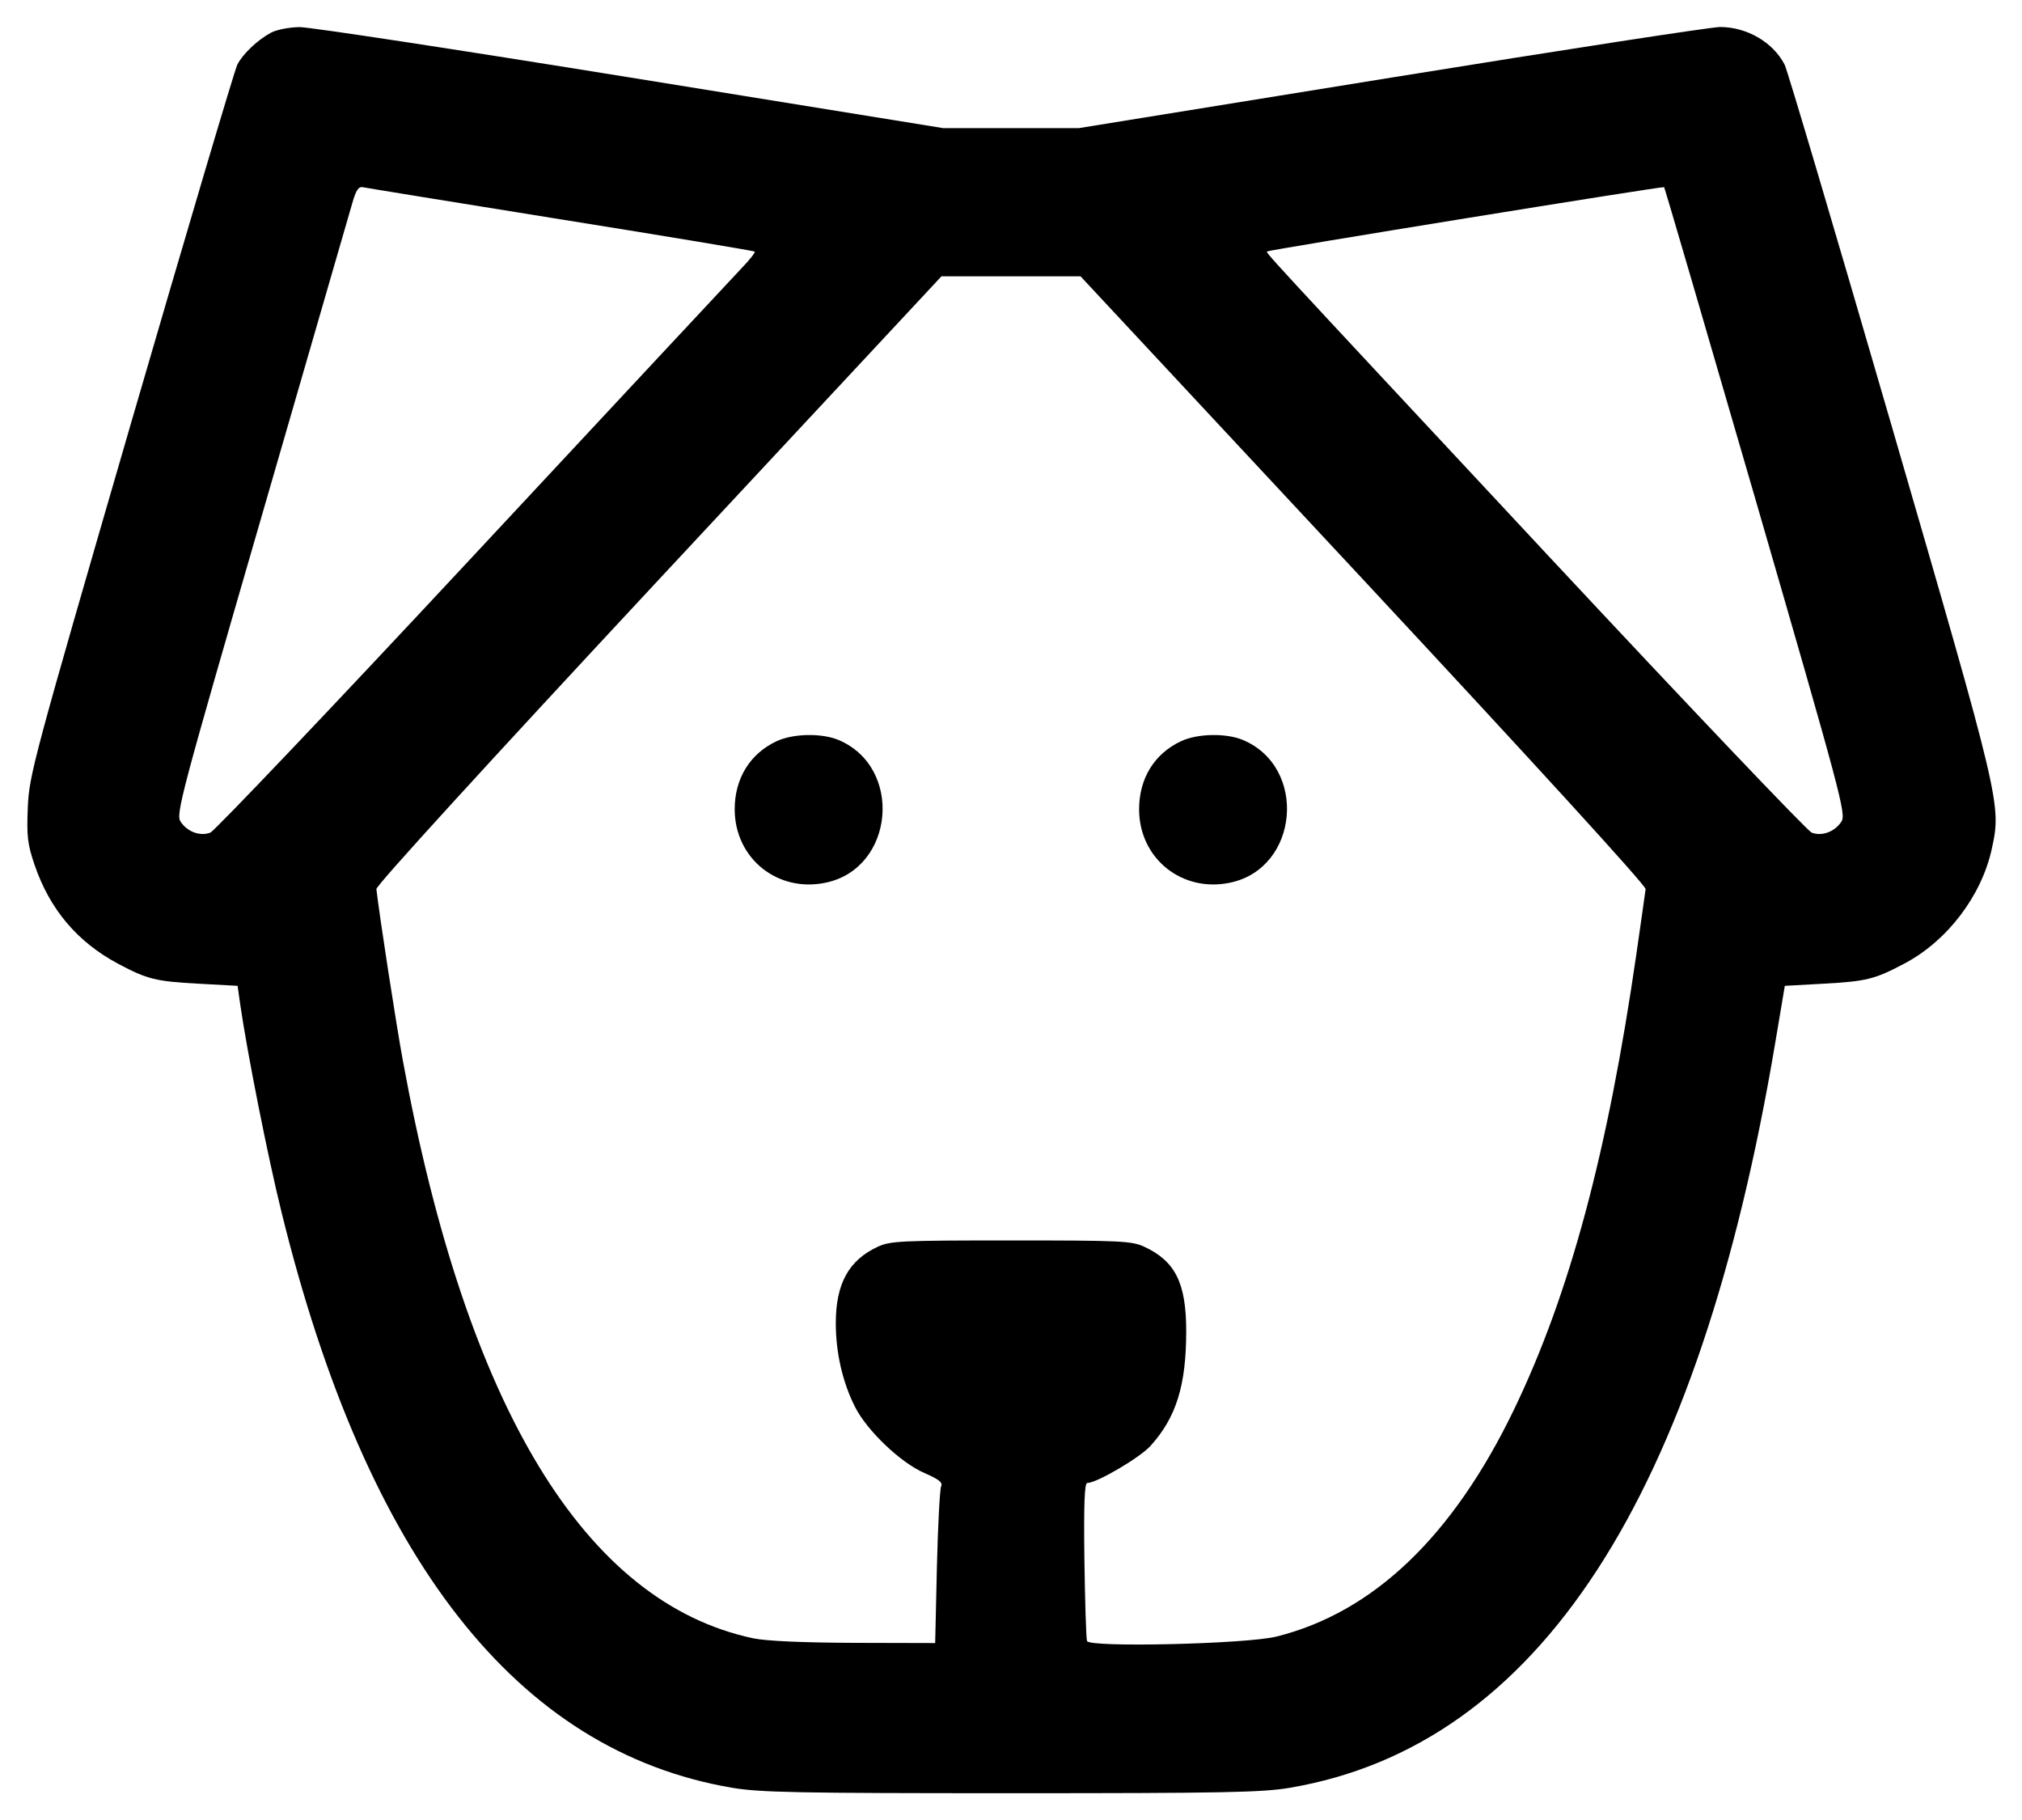
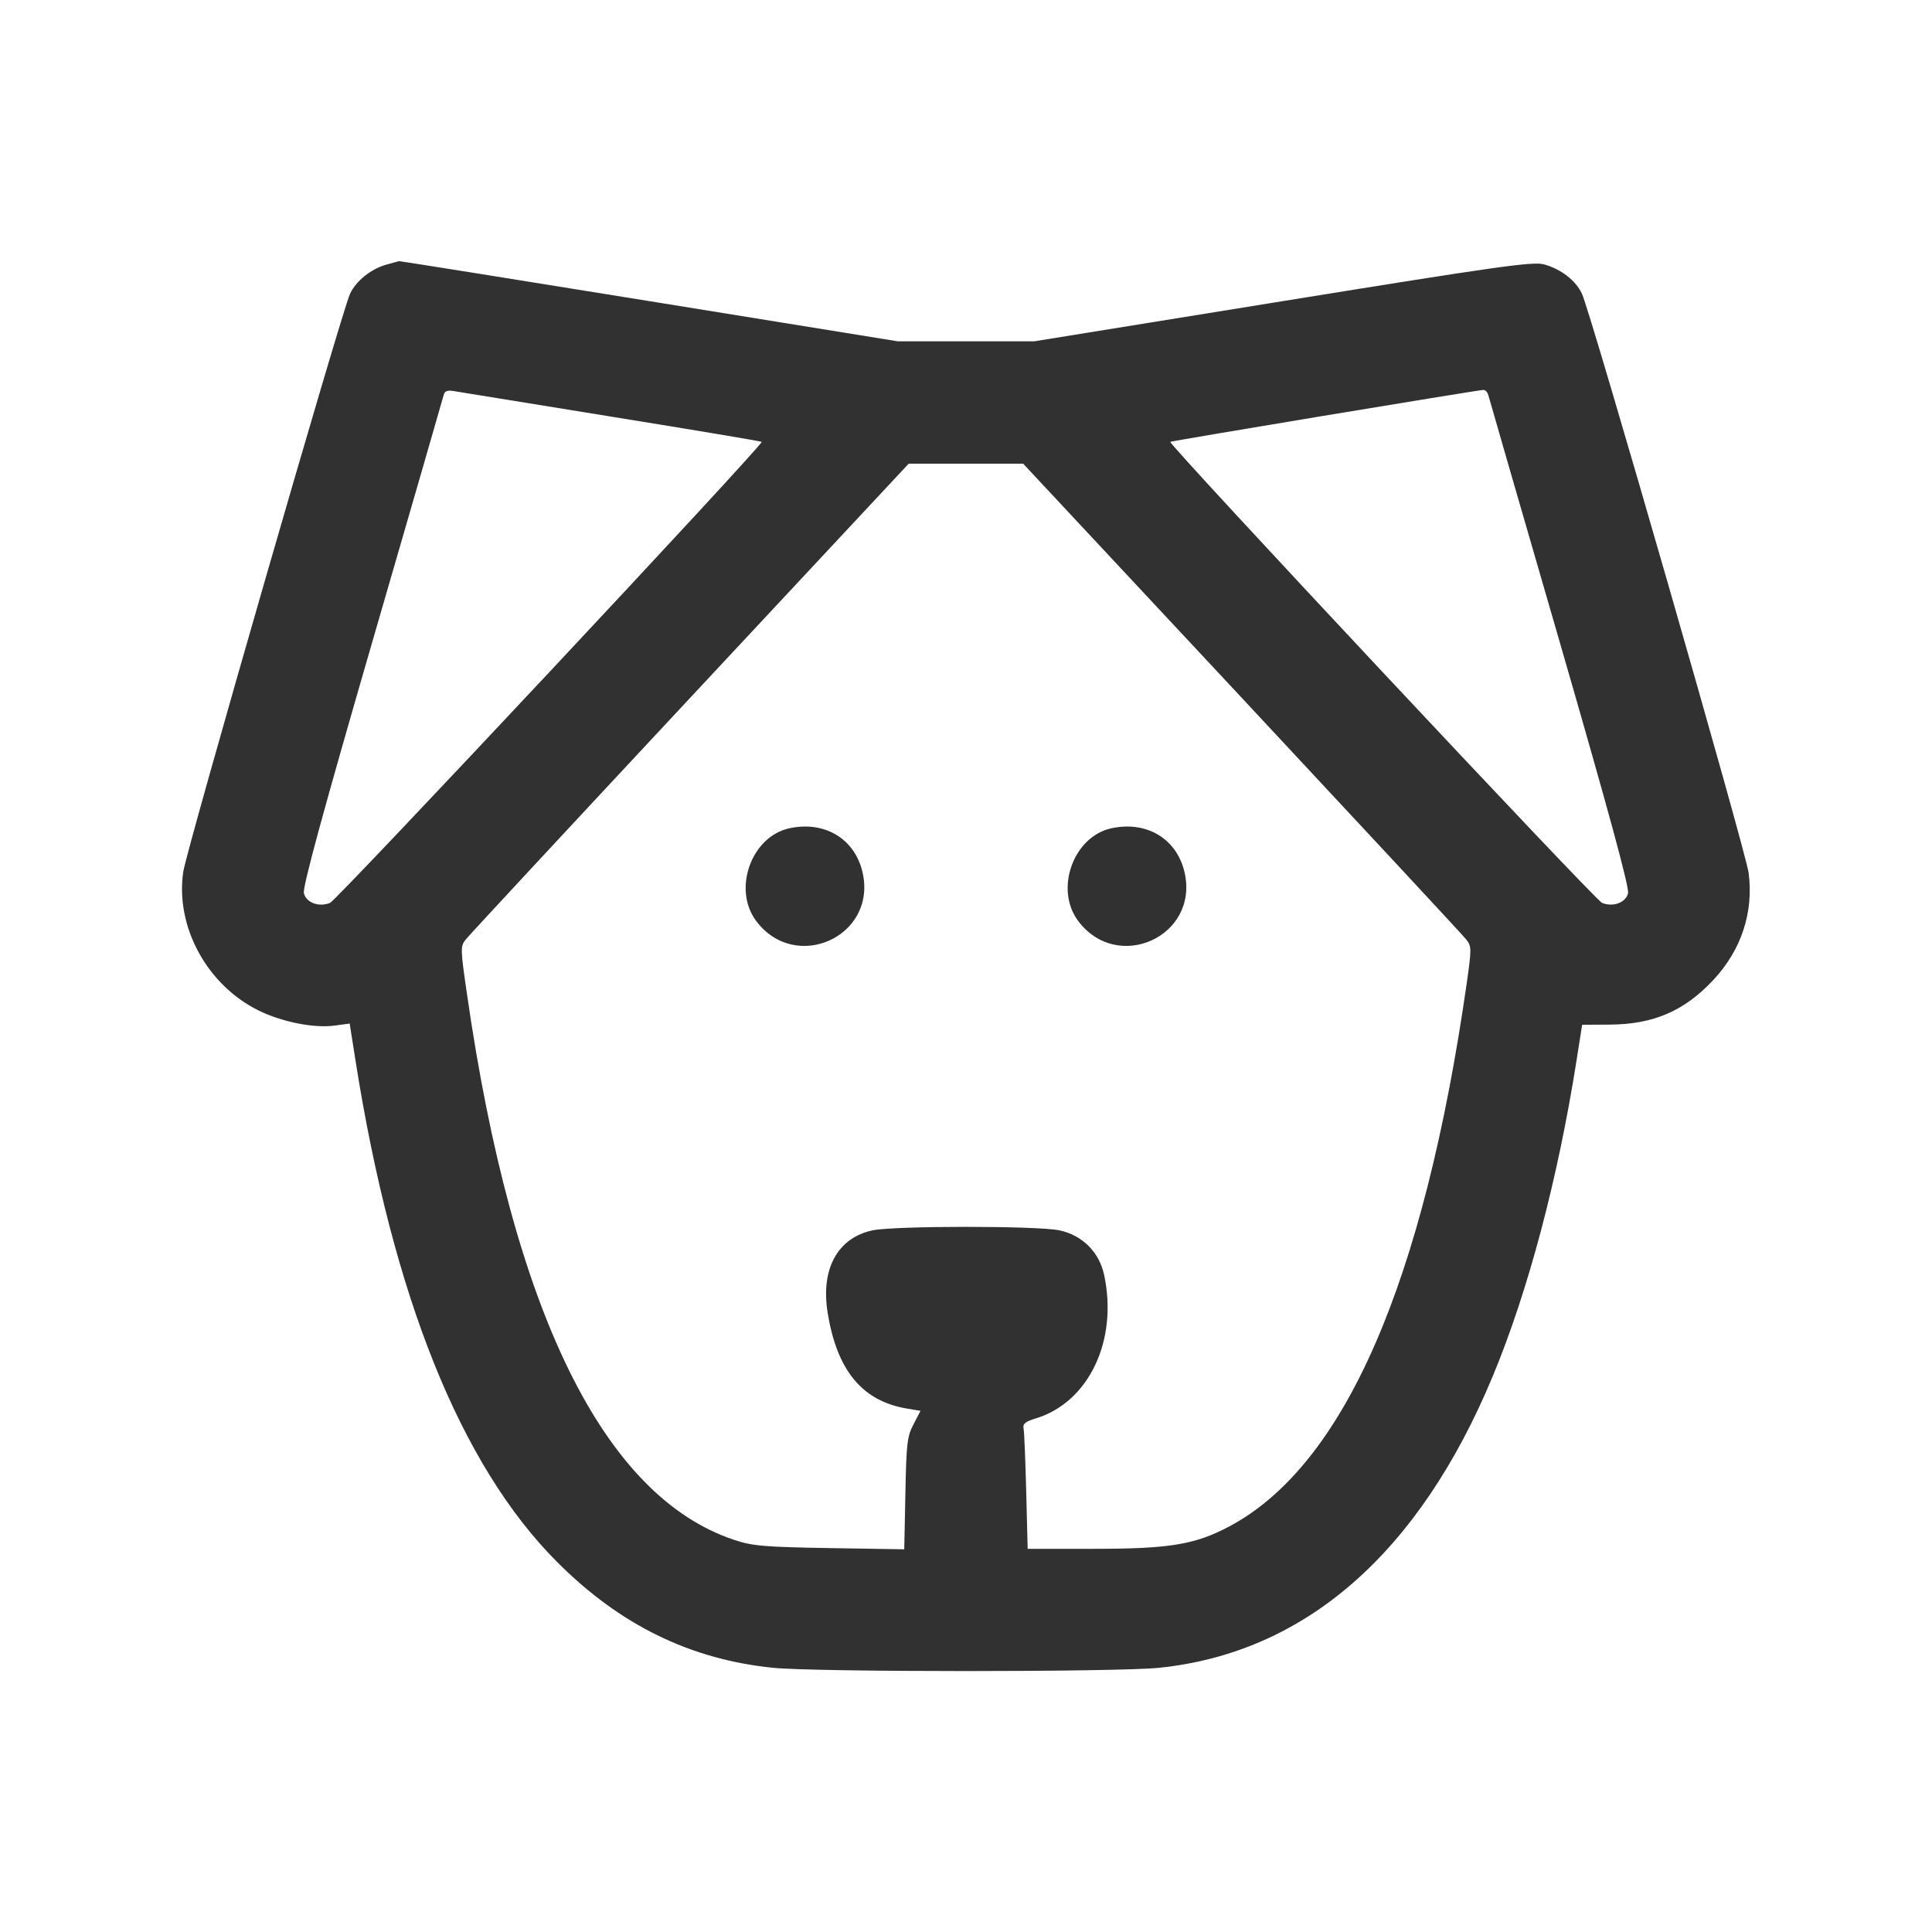
- <svg xmlns="http://www.w3.org/2000/svg" width="20" height="18" viewBox="0 0 20 18" fill="none">
-   <path d="M2.683 0.322 C 2.551 0.392,2.405 0.529,2.348 0.638 C 2.322 0.687,1.849 2.284,1.295 4.188 C 0.329 7.514,0.289 7.663,0.275 7.983 C 0.263 8.272,0.272 8.348,0.342 8.554 C 0.493 8.995,0.765 9.316,1.167 9.531 C 1.457 9.685,1.538 9.706,1.966 9.729 L 2.350 9.750 2.376 9.933 C 2.446 10.417,2.650 11.445,2.785 11.990 C 3.629 15.423,5.114 17.319,7.240 17.681 C 7.516 17.728,7.895 17.735,10.000 17.735 C 12.105 17.735,12.484 17.728,12.760 17.681 C 15.214 17.263,16.805 14.817,17.562 10.297 L 17.654 9.750 18.035 9.729 C 18.463 9.705,18.542 9.686,18.840 9.528 C 19.261 9.305,19.600 8.860,19.701 8.396 C 19.797 7.957,19.791 7.932,18.704 4.189 C 18.151 2.285,17.678 0.687,17.652 0.639 C 17.537 0.417,17.278 0.267,17.013 0.267 C 16.927 0.267,15.465 0.492,13.764 0.767 L 10.672 1.267 10.000 1.267 L 9.328 1.267 6.236 0.767 C 4.535 0.492,3.062 0.267,2.963 0.268 C 2.864 0.269,2.738 0.293,2.683 0.322 M5.550 2.170 C 6.595 2.337,7.457 2.481,7.465 2.488 C 7.473 2.495,7.419 2.565,7.345 2.642 C 7.271 2.720,6.074 4.003,4.685 5.494 C 3.296 6.985,2.123 8.218,2.080 8.235 C 1.978 8.273,1.853 8.227,1.786 8.126 C 1.738 8.053,1.787 7.869,2.585 5.116 C 3.052 3.503,3.456 2.106,3.484 2.011 C 3.522 1.878,3.546 1.842,3.592 1.852 C 3.624 1.859,4.505 2.002,5.550 2.170 M17.368 4.954 C 18.210 7.861,18.262 8.053,18.214 8.125 C 18.148 8.227,18.022 8.273,17.920 8.235 C 17.877 8.218,16.710 6.992,15.328 5.511 C 12.383 2.353,12.520 2.502,12.537 2.486 C 12.554 2.471,16.447 1.840,16.460 1.851 C 16.466 1.856,16.874 3.252,17.368 4.954 M13.486 5.735 C 15.173 7.546,16.281 8.759,16.277 8.793 C 16.273 8.824,16.232 9.116,16.185 9.441 C 15.902 11.395,15.527 12.793,14.979 13.933 C 14.373 15.193,13.585 15.947,12.625 16.186 C 12.326 16.260,10.775 16.296,10.752 16.230 C 10.743 16.204,10.732 15.842,10.726 15.425 C 10.719 14.883,10.727 14.667,10.754 14.667 C 10.848 14.667,11.272 14.418,11.379 14.301 C 11.635 14.018,11.733 13.701,11.733 13.164 C 11.733 12.690,11.625 12.472,11.317 12.330 C 11.195 12.273,11.082 12.268,10.000 12.268 C 8.918 12.268,8.805 12.273,8.683 12.330 C 8.395 12.463,8.267 12.696,8.267 13.086 C 8.267 13.378,8.334 13.671,8.457 13.914 C 8.576 14.150,8.908 14.466,9.143 14.568 C 9.286 14.630,9.327 14.662,9.309 14.700 C 9.296 14.727,9.277 15.088,9.267 15.500 L 9.250 16.250 8.450 16.248 C 7.939 16.246,7.578 16.230,7.450 16.203 C 5.784 15.849,4.614 13.921,3.985 10.491 C 3.917 10.121,3.752 9.051,3.723 8.793 C 3.719 8.759,4.827 7.546,6.514 5.735 L 9.312 2.733 10.000 2.733 L 10.688 2.733 13.486 5.735 M7.683 7.330 C 7.418 7.453,7.266 7.700,7.267 8.007 C 7.269 8.492,7.694 8.832,8.171 8.729 C 8.849 8.584,8.935 7.587,8.293 7.318 C 8.126 7.249,7.847 7.254,7.683 7.330 M11.683 7.330 C 11.418 7.453,11.266 7.700,11.267 8.007 C 11.269 8.492,11.694 8.832,12.171 8.729 C 12.849 8.584,12.935 7.587,12.293 7.318 C 12.126 7.249,11.847 7.254,11.683 7.330 " stroke="none" fill-rule="evenodd" fill="black" />
+ <svg xmlns="http://www.w3.org/2000/svg" width="24" height="24" viewBox="0 0 24 24" fill="none" version="1.1" id="svg186">
+   <path d="M4.800 3.287 C 4.608 3.341,4.424 3.489,4.349 3.648 C 4.247 3.862,2.316 10.557,2.276 10.832 C 2.177 11.514,2.573 12.239,3.215 12.554 C 3.508 12.697,3.903 12.775,4.158 12.740 L 4.344 12.715 4.415 13.167 C 4.878 16.101,5.720 18.200,6.919 19.402 C 7.698 20.184,8.572 20.613,9.603 20.718 C 10.130 20.772,13.870 20.772,14.397 20.718 C 16.214 20.532,17.630 19.295,18.545 17.092 C 18.983 16.038,19.352 14.648,19.584 13.175 L 19.654 12.730 19.997 12.728 C 20.539 12.725,20.925 12.559,21.286 12.171 C 21.632 11.800,21.786 11.332,21.722 10.843 C 21.686 10.569,19.761 3.880,19.651 3.648 C 19.574 3.483,19.389 3.341,19.180 3.284 C 19.041 3.247,18.623 3.306,15.934 3.741 L 12.847 4.240 12.000 4.240 L 11.153 4.240 8.062 3.740 C 6.363 3.465,4.965 3.242,4.956 3.244 C 4.947 3.246,4.877 3.265,4.800 3.287 M7.614 5.179 C 8.623 5.342,9.455 5.481,9.462 5.489 C 9.490 5.517,4.186 11.181,4.100 11.216 C 3.961 11.272,3.805 11.214,3.775 11.096 C 3.757 11.024,4.010 10.095,4.621 7.987 C 5.101 6.333,5.501 4.948,5.511 4.909 C 5.526 4.854,5.557 4.843,5.655 4.861 C 5.724 4.873,6.605 5.016,7.614 5.179 M18.489 4.910 C 18.499 4.949,18.899 6.334,19.379 7.988 C 19.982 10.073,20.242 11.027,20.224 11.097 C 20.195 11.214,20.038 11.271,19.901 11.216 C 19.813 11.180,14.510 5.517,14.538 5.489 C 14.550 5.477,18.293 4.856,18.425 4.844 C 18.450 4.842,18.479 4.872,18.489 4.910 M15.425 8.668 C 16.918 10.268,18.173 11.618,18.212 11.668 C 18.281 11.755,18.282 11.780,18.221 12.209 C 17.688 15.935,16.699 18.200,15.274 18.960 C 14.849 19.187,14.529 19.240,13.597 19.240 L 12.766 19.240 12.748 18.530 C 12.738 18.140,12.724 17.786,12.715 17.745 C 12.703 17.688,12.737 17.659,12.864 17.621 C 13.523 17.423,13.891 16.654,13.716 15.838 C 13.655 15.554,13.446 15.345,13.162 15.284 C 12.891 15.226,11.109 15.226,10.838 15.284 C 10.405 15.377,10.194 15.763,10.281 16.304 C 10.396 17.024,10.711 17.406,11.268 17.498 L 11.435 17.526 11.348 17.693 C 11.269 17.843,11.259 17.932,11.247 18.553 L 11.233 19.246 10.307 19.231 C 9.489 19.217,9.349 19.205,9.120 19.129 C 7.495 18.588,6.369 16.289,5.801 12.349 C 5.718 11.778,5.718 11.755,5.788 11.668 C 5.827 11.618,7.081 10.268,8.574 8.668 L 11.288 5.760 11.999 5.760 L 12.710 5.760 15.425 8.668 M9.807 10.289 C 9.335 10.390,9.099 11.042,9.391 11.437 C 9.877 12.093,10.894 11.636,10.716 10.841 C 10.622 10.422,10.248 10.194,9.807 10.289 M13.807 10.289 C 13.335 10.390,13.099 11.042,13.391 11.437 C 13.877 12.093,14.894 11.636,14.716 10.841 C 14.622 10.422,14.248 10.194,13.807 10.289 " stroke="none" fill-rule="evenodd" fill="#313131" />
</svg>
